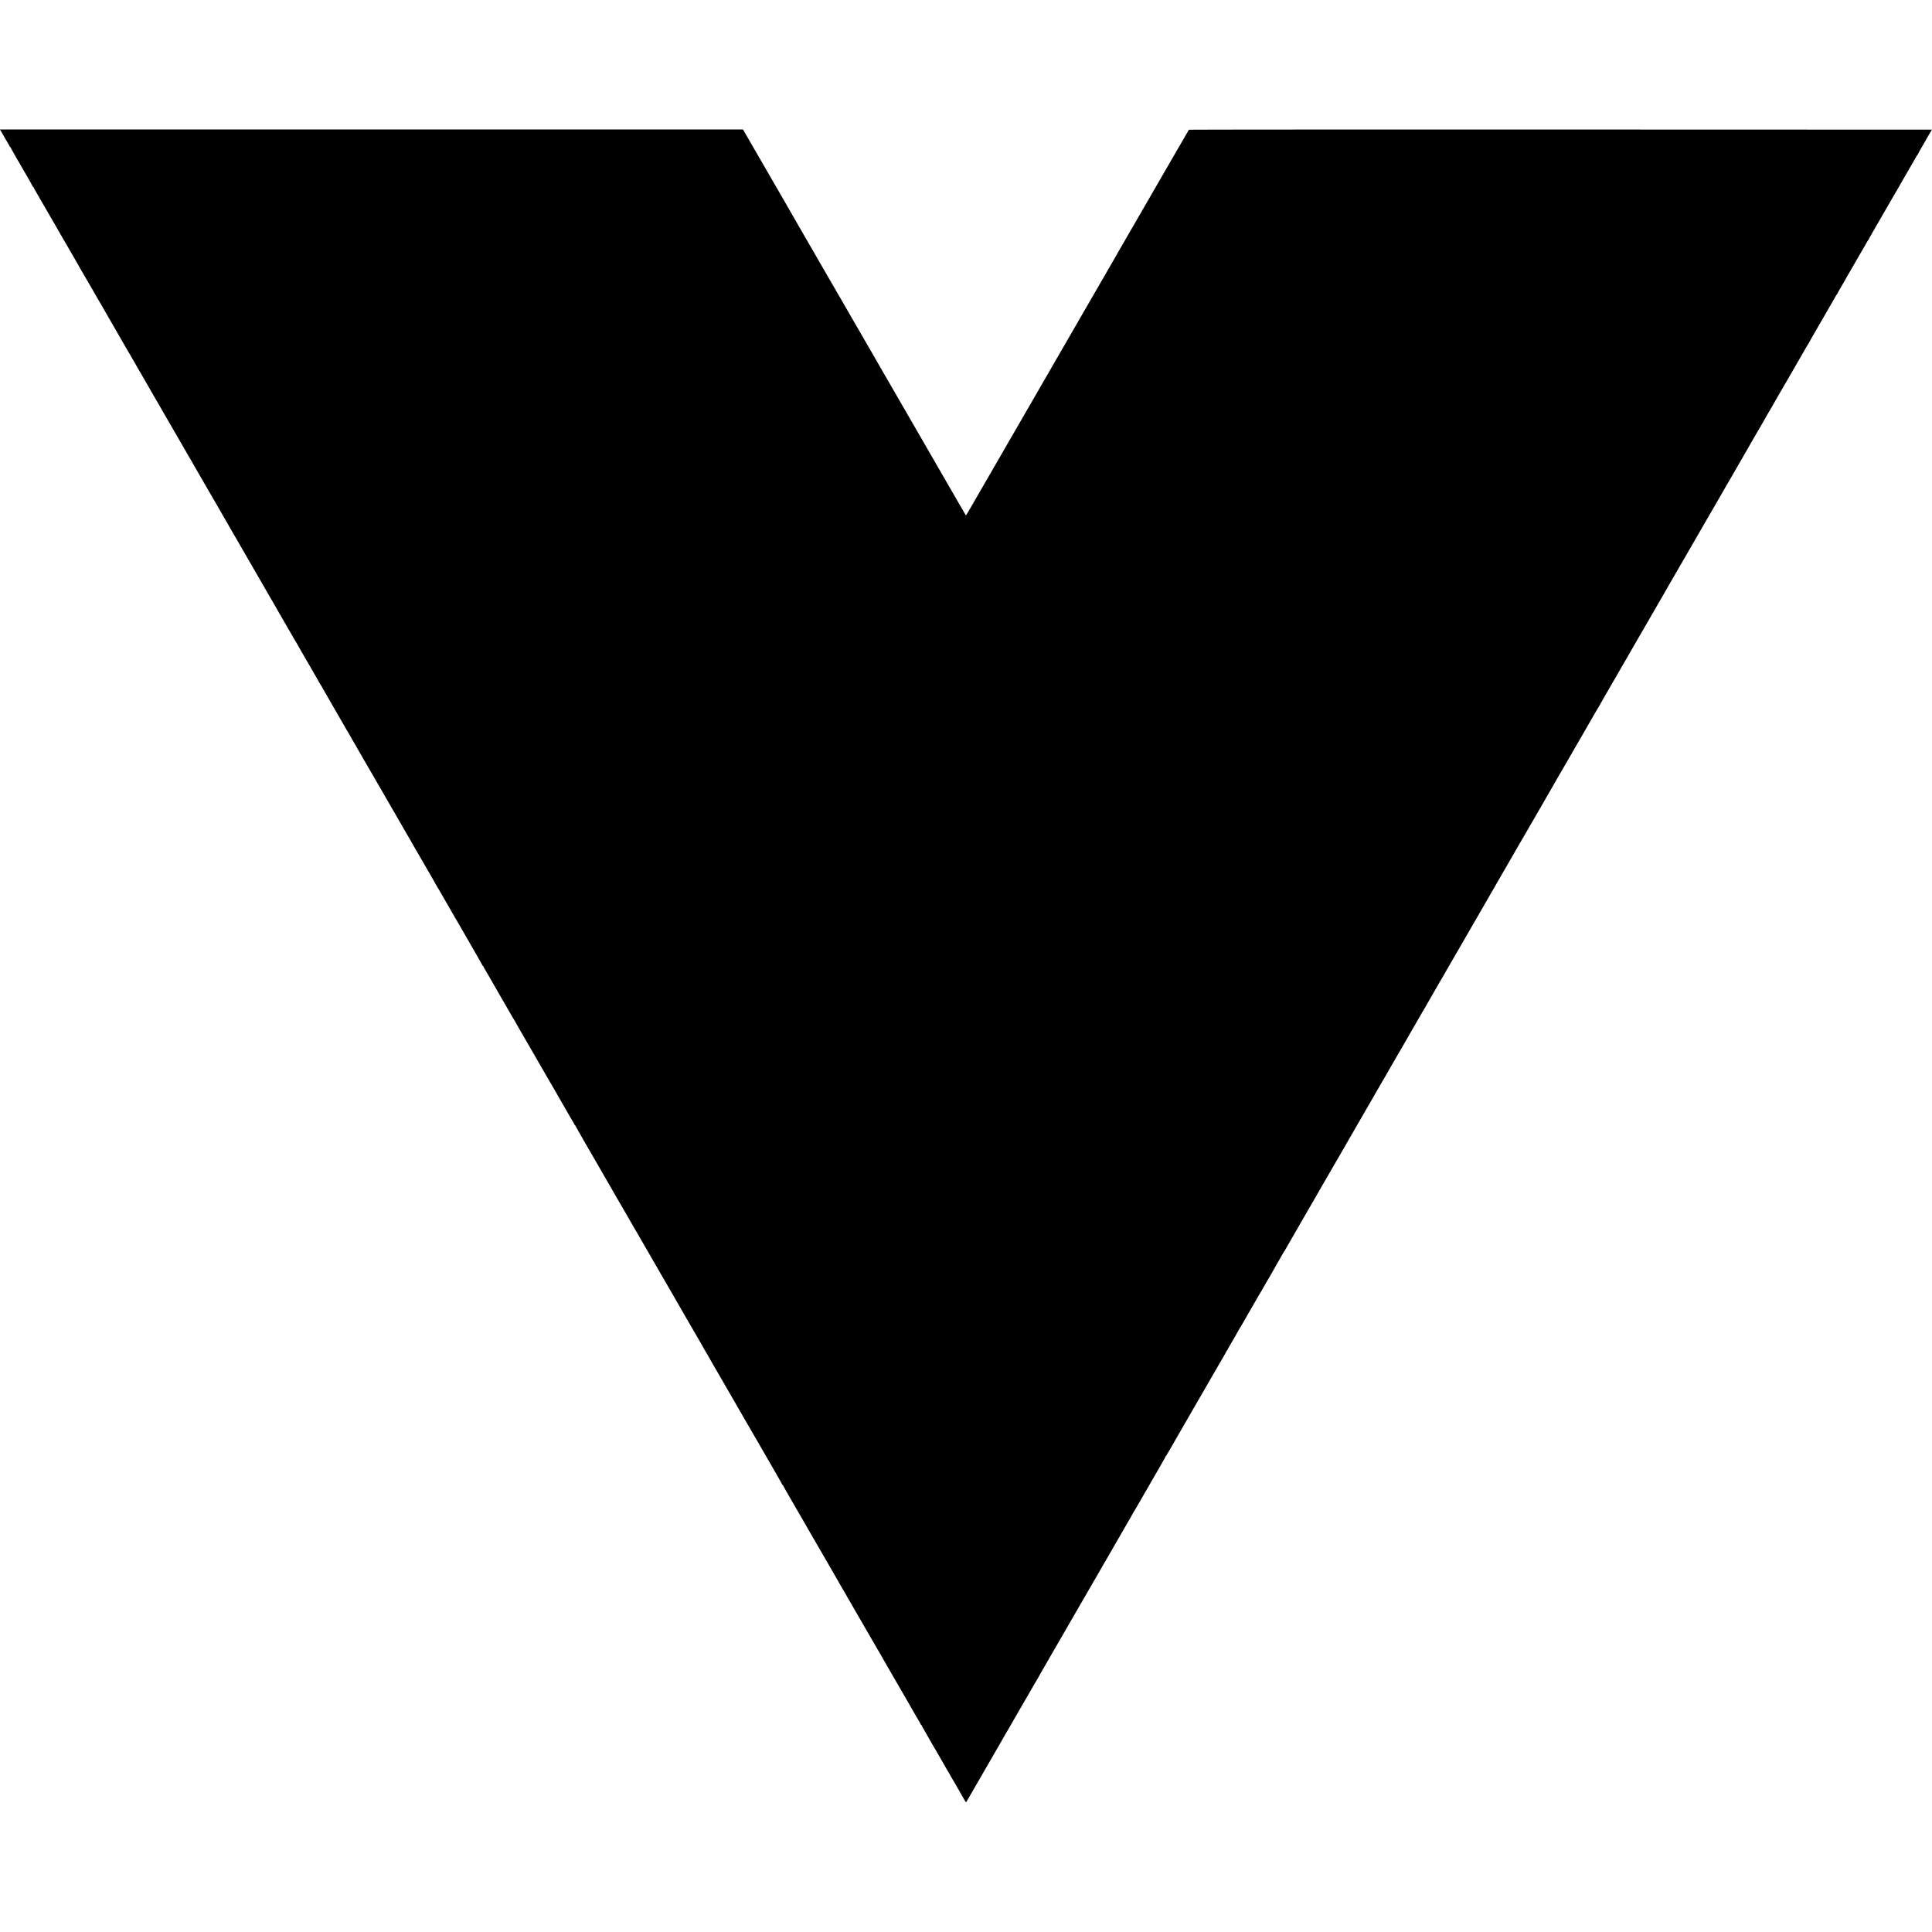
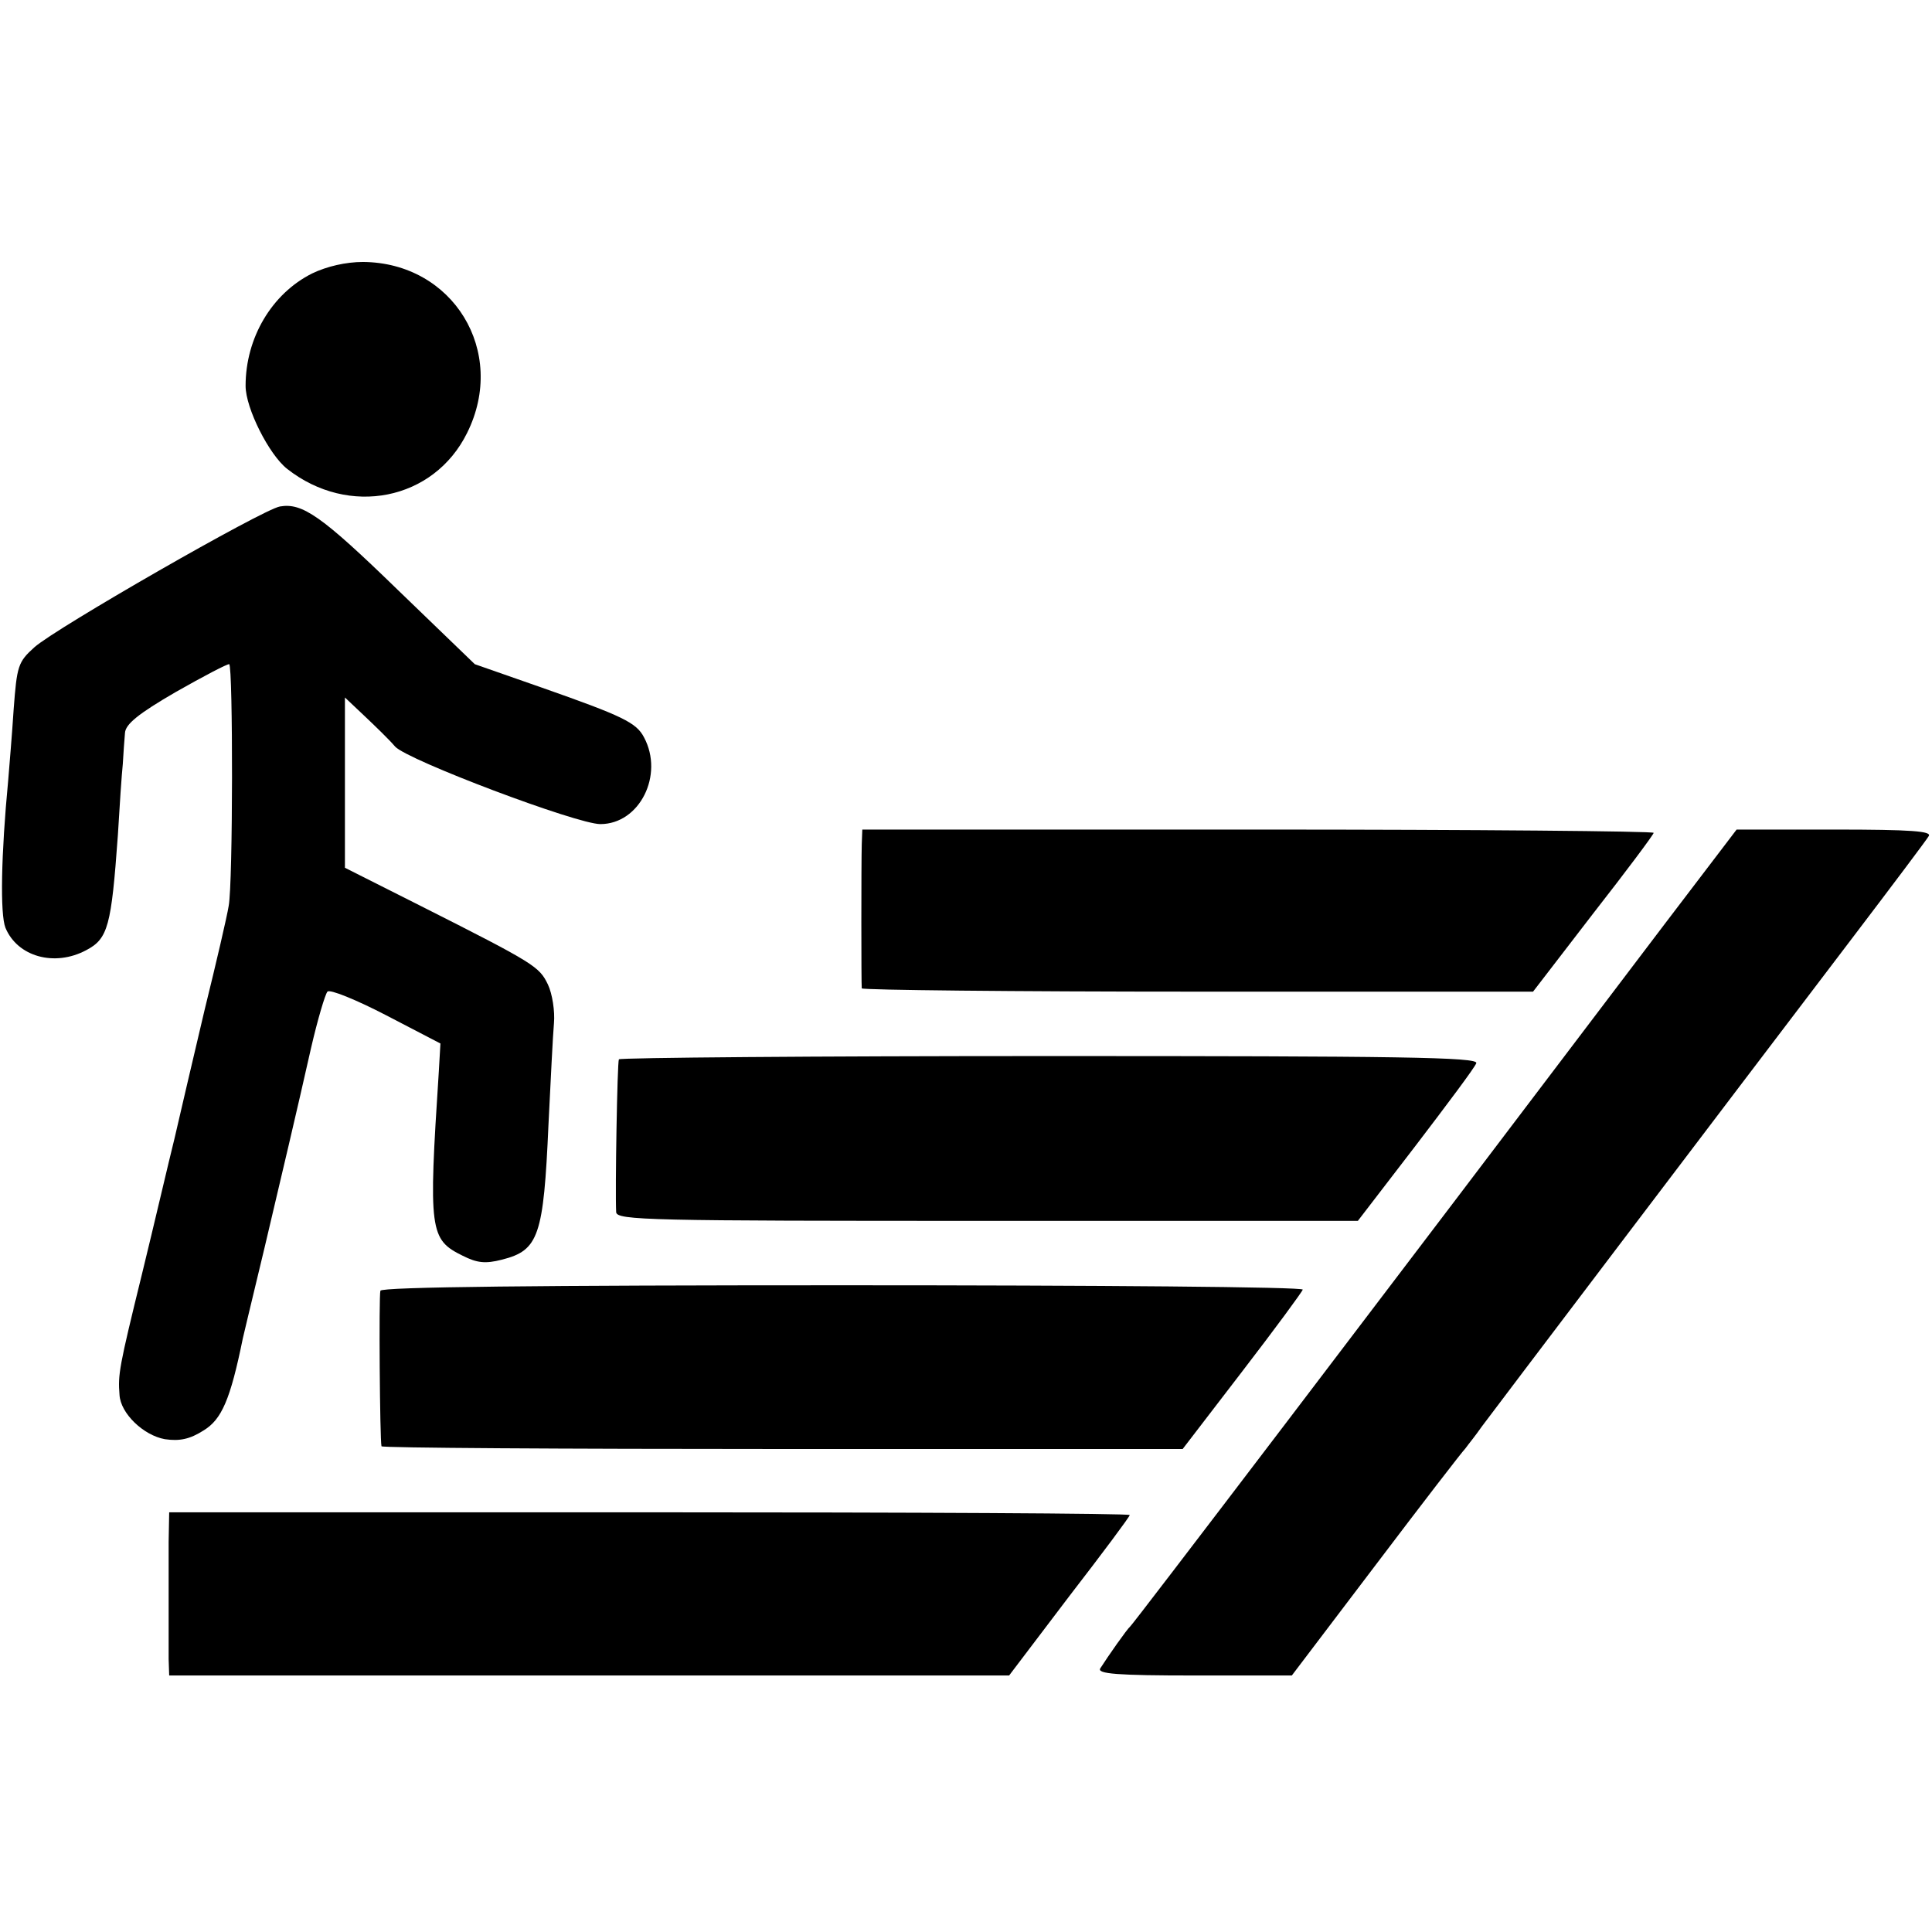
- <svg xmlns="http://www.w3.org/2000/svg" version="1.0" width="16pt" height="16pt" viewBox="0 0 16 16" preserveAspectRatio="xMidYMid meet">
-   <g transform="translate(0,16) scale(0.00032,-0.00032)" fill="#000000" stroke="none">
-     <path d="M18 46618 c45 -75 122 -207 122 -211 0 -2 25 -45 55 -95 30 -50 55 -96 55 -102 0 -5 5 -10 10 -10 6 0 10 -4 10 -9 0 -5 73 -135 161 -288 89 -153 173 -298 187 -323 14 -25 32 -57 41 -72 88 -149 187 -324 189 -335 2 -7 8 -13 13 -13 5 0 9 -4 9 -10 0 -5 46 -89 103 -187 175 -302 490 -846 507 -876 8 -16 20 -36 25 -45 28 -46 290 -498 339 -585 13 -23 74 -129 136 -236 61 -107 123 -215 137 -240 14 -25 29 -50 33 -56 5 -5 23 -37 40 -70 18 -33 38 -67 44 -75 11 -16 21 -33 63 -109 14 -25 29 -50 33 -56 4 -5 21 -35 38 -65 55 -100 261 -455 269 -465 4 -5 14 -21 20 -35 15 -29 41 -75 103 -180 24 -41 52 -88 60 -105 9 -16 57 -100 107 -185 112 -193 362 -626 380 -660 8 -14 23 -38 33 -55 11 -16 23 -37 27 -45 4 -8 26 -46 48 -85 23 -38 53 -90 67 -115 46 -81 64 -113 178 -310 62 -107 121 -210 132 -227 37 -67 56 -99 85 -148 16 -27 32 -57 36 -65 4 -8 15 -27 25 -42 9 -15 53 -89 96 -165 44 -76 177 -307 296 -513 120 -206 268 -463 330 -570 131 -227 117 -203 200 -348 36 -62 73 -125 82 -140 10 -15 21 -34 25 -42 4 -8 20 -37 36 -65 17 -27 38 -65 48 -82 49 -85 64 -111 87 -153 13 -25 28 -49 32 -55 4 -5 78 -134 165 -285 87 -151 166 -288 176 -305 10 -16 26 -43 35 -59 9 -17 125 -217 257 -445 132 -229 253 -441 270 -471 17 -30 45 -79 64 -108 18 -29 33 -54 33 -57 0 -2 20 -37 44 -77 24 -40 123 -212 221 -383 97 -170 190 -330 205 -355 16 -25 39 -65 53 -90 13 -25 81 -144 152 -265 70 -121 137 -238 150 -260 12 -22 37 -65 55 -95 18 -30 43 -73 55 -95 12 -22 48 -85 80 -140 77 -132 163 -280 190 -330 13 -22 71 -123 130 -225 59 -102 116 -199 126 -217 10 -17 29 -50 43 -72 15 -22 26 -43 26 -45 0 -2 27 -50 60 -106 33 -56 60 -103 60 -105 0 -2 55 -98 90 -155 8 -14 182 -316 239 -414 13 -22 45 -79 72 -124 27 -46 49 -86 49 -89 0 -2 14 -24 30 -48 16 -24 30 -46 30 -49 0 -5 74 -135 100 -176 5 -8 24 -42 43 -75 50 -88 58 -101 262 -455 104 -179 199 -345 213 -370 14 -25 28 -49 32 -55 4 -5 17 -26 28 -45 10 -19 62 -109 114 -200 114 -197 133 -230 170 -295 16 -27 33 -57 38 -65 17 -28 96 -165 103 -180 4 -8 16 -28 26 -45 10 -16 77 -131 148 -255 72 -124 181 -313 243 -420 62 -107 121 -209 131 -227 35 -62 323 -560 392 -678 38 -66 83 -145 100 -175 16 -30 33 -59 37 -65 4 -5 17 -27 29 -47 34 -61 56 -100 90 -156 17 -29 31 -55 31 -57 0 -2 17 -32 39 -67 21 -35 134 -229 251 -433 117 -203 235 -407 261 -451 27 -45 49 -85 49 -88 0 -4 8 -19 19 -34 15 -21 200 -341 309 -533 10 -19 33 -58 51 -87 17 -29 31 -54 31 -56 0 -2 25 -44 55 -94 30 -50 55 -95 55 -98 0 -4 6 -15 14 -23 7 -9 27 -41 43 -71 17 -30 170 -297 342 -594 171 -296 311 -542 311 -547 0 -5 5 -9 10 -9 6 0 10 -4 10 -10 0 -5 22 -47 49 -92 27 -46 58 -99 68 -118 24 -43 81 -140 93 -160 5 -8 66 -114 135 -235 69 -121 130 -227 135 -235 12 -21 259 -447 283 -490 10 -19 28 -47 38 -62 11 -14 19 -29 19 -32 0 -3 37 -69 83 -148 99 -170 305 -526 337 -583 13 -22 31 -53 41 -70 11 -16 22 -37 26 -45 7 -14 82 -146 103 -180 14 -24 181 -311 205 -355 13 -22 46 -80 75 -130 29 -49 64 -110 78 -135 14 -25 51 -88 82 -140 31 -52 59 -102 63 -110 4 -8 18 -33 31 -55 205 -353 284 -489 309 -535 17 -30 45 -78 62 -106 18 -28 36 -60 39 -72 4 -12 12 -22 17 -22 5 0 9 -4 9 -10 0 -5 109 -197 241 -427 133 -230 250 -431 259 -448 51 -90 222 -385 280 -485 37 -63 78 -135 92 -160 14 -25 67 -117 118 -205 51 -88 101 -175 111 -193 34 -58 55 -95 149 -257 51 -88 101 -173 110 -190 9 -16 76 -131 147 -255 72 -124 140 -241 151 -260 61 -108 281 -489 355 -615 38 -66 77 -133 87 -150 35 -63 91 -161 100 -175 14 -23 99 -169 128 -220 54 -97 135 -235 142 -245 4 -5 20 -32 35 -60 26 -48 238 -416 276 -480 10 -16 26 -46 37 -65 30 -53 382 -661 403 -695 10 -16 22 -37 26 -45 4 -8 26 -48 50 -88 24 -41 43 -75 43 -77 0 -2 22 -40 50 -85 27 -45 50 -84 50 -86 0 -3 38 -69 83 -147 84 -142 302 -520 340 -587 10 -19 34 -60 52 -90 18 -30 44 -75 57 -100 14 -25 45 -79 70 -120 25 -41 56 -96 70 -121 14 -25 77 -133 138 -240 62 -107 122 -210 132 -229 25 -43 310 -535 337 -581 11 -19 26 -45 34 -59 17 -32 238 -414 266 -460 11 -19 24 -41 28 -49 3 -7 75 -133 160 -278 84 -146 153 -269 153 -274 0 -5 5 -9 10 -9 6 0 10 -4 10 -10 0 -5 82 -150 181 -322 182 -314 201 -346 240 -415 12 -21 80 -139 152 -263 71 -124 141 -245 155 -270 14 -25 28 -49 32 -55 6 -8 145 -248 220 -380 37 -66 209 -362 229 -395 11 -19 24 -42 28 -49 4 -8 67 -118 140 -243 73 -125 133 -230 133 -233 0 -2 15 -28 33 -57 19 -29 47 -78 64 -108 17 -30 53 -93 79 -139 53 -90 82 -141 157 -272 82 -142 115 -199 381 -659 142 -245 268 -463 281 -485 12 -22 71 -125 132 -230 60 -104 172 -298 248 -430 76 -132 146 -253 156 -270 11 -16 22 -36 26 -44 3 -8 30 -54 60 -103 29 -49 53 -91 53 -93 0 -3 18 -34 40 -70 22 -36 40 -67 40 -69 0 -2 37 -66 81 -142 45 -77 98 -168 119 -204 20 -36 47 -81 58 -100 12 -19 27 -47 33 -62 6 -16 15 -28 20 -28 5 0 9 -4 9 -9 0 -6 63 -118 140 -251 77 -133 140 -243 140 -245 0 -2 18 -33 41 -70 22 -37 49 -83 60 -101 10 -19 29 -51 40 -71 25 -45 109 -189 126 -218 7 -11 17 -29 22 -40 6 -11 22 -38 35 -60 14 -22 37 -62 52 -90 14 -27 35 -62 45 -77 11 -14 19 -29 19 -32 0 -3 18 -35 40 -71 22 -36 40 -67 40 -69 0 -2 19 -35 42 -72 23 -38 55 -94 72 -124 26 -47 139 -244 171 -298 6 -9 21 -36 34 -60 28 -48 37 -51 51 -19 6 12 19 36 29 52 10 17 27 46 38 65 11 19 104 181 208 360 103 179 199 345 213 370 14 25 42 74 64 109 21 34 38 65 38 67 0 2 18 33 40 69 22 36 40 67 40 69 0 3 177 310 199 346 16 26 136 234 140 244 2 5 25 44 52 88 27 44 49 81 49 84 0 2 18 34 40 70 22 36 40 67 40 69 0 2 20 36 43 77 35 58 169 289 297 513 9 17 50 86 90 155 40 69 86 150 103 180 16 30 35 62 41 70 6 8 16 24 22 35 35 64 72 129 167 293 59 100 116 199 127 220 11 20 30 53 41 72 43 72 1070 1850 1121 1940 14 25 65 113 113 195 48 83 96 166 107 185 10 19 28 50 38 68 11 18 73 124 137 235 64 111 175 303 246 427 71 124 173 299 225 390 52 91 116 202 143 248 27 45 49 85 49 89 0 4 6 14 14 22 7 9 28 43 46 76 26 47 251 436 378 655 11 19 29 51 40 70 11 19 101 176 201 348 99 172 181 317 181 323 0 5 5 9 10 9 6 0 10 5 10 11 0 6 8 23 18 37 11 15 32 52 49 82 16 30 130 228 253 440 122 212 234 405 248 430 13 25 39 70 57 100 39 65 69 117 130 225 25 44 50 87 55 95 12 19 78 134 220 380 61 107 129 224 150 260 161 277 222 382 246 425 15 28 47 83 71 123 24 41 43 78 43 83 0 5 4 9 8 9 4 0 13 12 19 28 7 15 23 45 36 67 66 110 277 478 277 483 0 3 6 13 14 21 7 9 27 41 43 71 17 30 45 80 63 110 34 57 375 649 394 685 6 11 16 27 22 35 6 8 26 42 44 75 18 33 41 74 51 90 10 17 24 41 32 55 54 97 72 128 88 152 11 14 19 28 19 30 0 3 79 141 175 308 96 167 175 305 175 308 0 3 6 13 14 21 7 9 26 39 41 66 33 60 276 483 338 587 24 40 46 80 50 88 4 8 13 24 20 35 14 23 95 163 125 215 11 19 52 91 92 160 40 69 80 139 90 155 9 17 103 179 207 360 105 182 200 346 211 365 103 181 463 802 489 845 7 11 15 27 19 35 4 8 29 51 55 95 64 110 828 1433 848 1470 9 17 24 41 33 55 9 14 29 48 45 77 15 28 52 93 82 145 30 51 62 107 71 123 17 30 231 398 400 690 51 88 103 179 115 202 12 23 26 48 32 55 6 7 24 38 40 68 17 30 61 107 98 170 37 63 84 144 103 180 19 36 41 72 48 81 8 8 14 18 14 21 0 4 27 51 59 106 32 55 72 124 89 154 16 29 71 125 122 213 51 88 104 180 118 205 13 25 28 50 32 55 4 6 17 26 28 45 11 19 45 80 77 135 31 55 66 116 77 135 11 19 88 152 171 295 401 694 620 1072 650 1125 11 19 87 152 170 295 83 143 158 273 166 288 9 16 21 36 26 45 6 9 31 52 55 96 25 43 54 94 66 115 11 20 95 164 186 321 91 157 173 299 182 315 9 17 26 46 37 65 12 19 66 114 121 210 56 96 108 186 117 200 8 14 24 40 34 59 24 45 383 664 412 713 5 9 17 29 26 45 15 28 120 210 241 419 36 61 68 117 72 125 4 8 12 23 19 34 35 57 245 420 262 453 11 20 35 61 53 90 17 29 32 54 32 56 0 3 28 51 62 108 33 57 70 119 80 138 10 19 23 42 28 50 5 8 32 53 59 100 27 47 149 258 271 470 122 212 234 405 248 430 30 53 62 108 80 135 6 11 15 27 19 35 4 8 85 150 181 315 96 165 187 323 202 350 31 56 116 202 130 225 5 8 25 42 43 75 19 33 92 159 162 280 149 257 157 271 202 350 19 33 38 67 43 75 9 14 228 392 275 475 12 22 55 96 95 165 40 69 80 139 90 155 24 42 202 350 221 383 9 15 27 47 41 72 14 25 75 131 136 236 61 106 121 210 134 232 99 172 271 470 279 482 5 8 23 40 40 70 18 30 81 141 142 245 60 105 121 210 135 235 14 25 71 124 127 220 56 96 143 247 194 335 51 88 96 167 102 175 14 24 180 311 204 355 23 43 340 590 356 615 5 8 50 87 101 175 171 301 517 898 582 1008 25 43 46 81 46 83 0 2 12 23 27 47 14 23 40 67 56 97 16 30 35 62 42 70 7 8 15 22 18 30 4 8 20 38 37 65 16 28 33 57 37 65 6 12 111 196 143 250 5 8 55 95 112 193 57 98 113 195 126 215 12 20 27 46 32 57 6 11 14 27 20 35 5 8 76 130 156 270 80 140 165 287 187 325 23 39 52 90 66 115 13 25 30 52 37 61 8 8 14 18 14 21 0 4 41 77 92 165 50 87 175 302 276 478 101 176 208 360 236 408 28 49 67 117 86 152 19 35 41 70 48 77 6 6 12 15 12 19 0 7 124 224 167 291 12 21 23 40 23 42 0 2 21 40 46 83 26 43 55 92 64 109 54 95 327 568 354 614 19 30 45 75 59 100 71 128 82 145 89 148 4 2 8 8 8 13 0 5 42 82 94 172 311 538 496 858 518 897 14 25 40 70 58 100 18 30 42 71 53 90 10 19 79 139 152 265 73 127 142 246 153 265 10 19 43 76 72 125 29 50 63 108 75 130 65 116 80 140 87 143 4 2 8 8 8 12 0 8 114 212 140 250 6 8 14 24 20 35 5 11 54 97 108 190 l100 170 -9611 3 c-5286 1 -9614 -1 -9618 -5 -5 -6 -419 -719 -619 -1068 -89 -155 -267 -463 -323 -560 -38 -66 -81 -140 -95 -165 -31 -56 -263 -457 -526 -910 -110 -190 -224 -388 -254 -440 -29 -52 -61 -109 -71 -125 -23 -39 -243 -420 -268 -465 -11 -19 -204 -352 -428 -740 -224 -388 -477 -826 -563 -975 -85 -148 -185 -322 -222 -385 -37 -63 -120 -207 -185 -320 -65 -113 -177 -306 -248 -430 -72 -124 -172 -297 -222 -385 -51 -88 -142 -245 -202 -350 -131 -226 -247 -427 -408 -705 -65 -113 -249 -432 -410 -710 -160 -278 -388 -673 -506 -877 -118 -205 -216 -373 -219 -373 -3 0 -52 82 -109 183 -58 100 -144 250 -192 332 -95 164 -402 696 -647 1120 -85 149 -228 396 -317 550 -212 365 -982 1700 -1008 1745 -10 19 -43 76 -72 125 -29 50 -64 110 -77 135 -14 25 -63 110 -110 190 -47 80 -96 165 -110 190 -14 25 -99 171 -188 325 -89 154 -174 300 -188 325 -13 25 -64 113 -112 195 -48 83 -140 242 -205 355 -65 113 -183 317 -263 454 -79 137 -152 264 -163 282 -50 89 -335 583 -354 614 -12 19 -34 58 -50 85 -15 28 -129 226 -253 440 -124 215 -235 408 -247 430 -12 22 -69 121 -127 220 -58 99 -226 389 -373 645 -148 256 -324 561 -392 678 -67 117 -134 232 -147 255 -13 23 -33 59 -46 80 l-22 37 -9615 0 -9615 0 20 -32z" />
+ <svg xmlns="http://www.w3.org/2000/svg" version="1.0" width="354pt" height="354pt" viewBox="0 0 354 354" preserveAspectRatio="xMidYMid meet">
+   <g transform="translate(0,354) scale(0.1,-0.1)" fill="#000000" stroke="none">
+     <path d="M572 3039 c-74 -37 -122 -118 -122 -206 0 -41 43 -126 76 -152 113 -89 269 -58 330 66 74 149 -26 312 -191 313 -31 0 -66 -8 -93 -21z" />
+     <path d="M513 2612 c-31 -5 -411 -223 -450 -258 -30 -27 -32 -34 -38 -114 -3 -47 -8 -105 -10 -130 -13 -136 -15 -245 -5 -270 22 -53 90 -72 148 -41 40 21 46 44 58 211 3 52 7 111 9 130 1 19 3 45 4 57 1 16 24 35 93 75 51 29 95 52 98 51 7 -4 7 -402 -1 -443 -3 -19 -23 -105 -44 -190 -20 -85 -45 -191 -55 -235 -11 -44 -37 -156 -60 -250 -42 -171 -44 -183 -41 -221 2 -34 44 -74 83 -81 27 -4 46 0 71 16 33 20 49 56 72 169 6 26 6 25 40 167 33 140 58 245 85 365 12 52 26 99 30 103 4 5 53 -15 107 -43 l100 -52 -3 -52 c-19 -292 -17 -307 44 -337 26 -13 41 -15 72 -7 67 17 76 43 85 248 4 80 8 163 10 185 2 22 -3 54 -11 71 -16 33 -23 38 -235 145 l-137 69 0 156 0 156 36 -34 c19 -18 45 -43 56 -56 23 -25 333 -142 376 -142 72 0 117 90 80 159 -14 27 -39 39 -187 91 l-123 43 -141 136 c-140 136 -175 160 -216 153z" />
+     <path d="M1579 1993 c-1 -35 -1 -256 0 -264 1 -3 278 -6 615 -6 l615 0 110 143 c61 78 111 145 111 148 0 3 -326 6 -725 6 l-725 0 -1 -27z" />
+     <path d="M3051 1848 c-553 -730 -974 -1283 -980 -1288 -6 -5 -41 -55 -55 -77 -6 -10 31 -13 172 -13 l179 0 154 203 c84 111 158 207 164 213 5 7 19 24 30 40 20 27 427 564 678 894 73 96 137 181 141 188 6 9 -31 12 -173 12 l-179 0 -131 -172z" />
+     <path d="M1134 1599 c-3 -5 -7 -241 -5 -280 1 -15 61 -16 680 -16 l679 0 106 138 c58 76 109 144 111 151 4 11 -142 13 -781 13 -432 0 -788 -3 -790 -6z" />
+     <path d="M697 1175 c-3 -9 -1 -273 2 -285 0 -3 331 -5 735 -5 l733 0 109 142 c60 78 110 146 111 150 2 5 -377 8 -842 8 -554 0 -846 -3 -848 -10z" />
+     <path d="M309 715 c0 -30 0 -84 0 -120 0 -36 0 -78 0 -95 l1 -30 769 0 770 0 110 145 c61 79 111 146 111 149 0 3 -396 5 -880 5 l-880 0 -1 -54z" />
  </g>
</svg>
